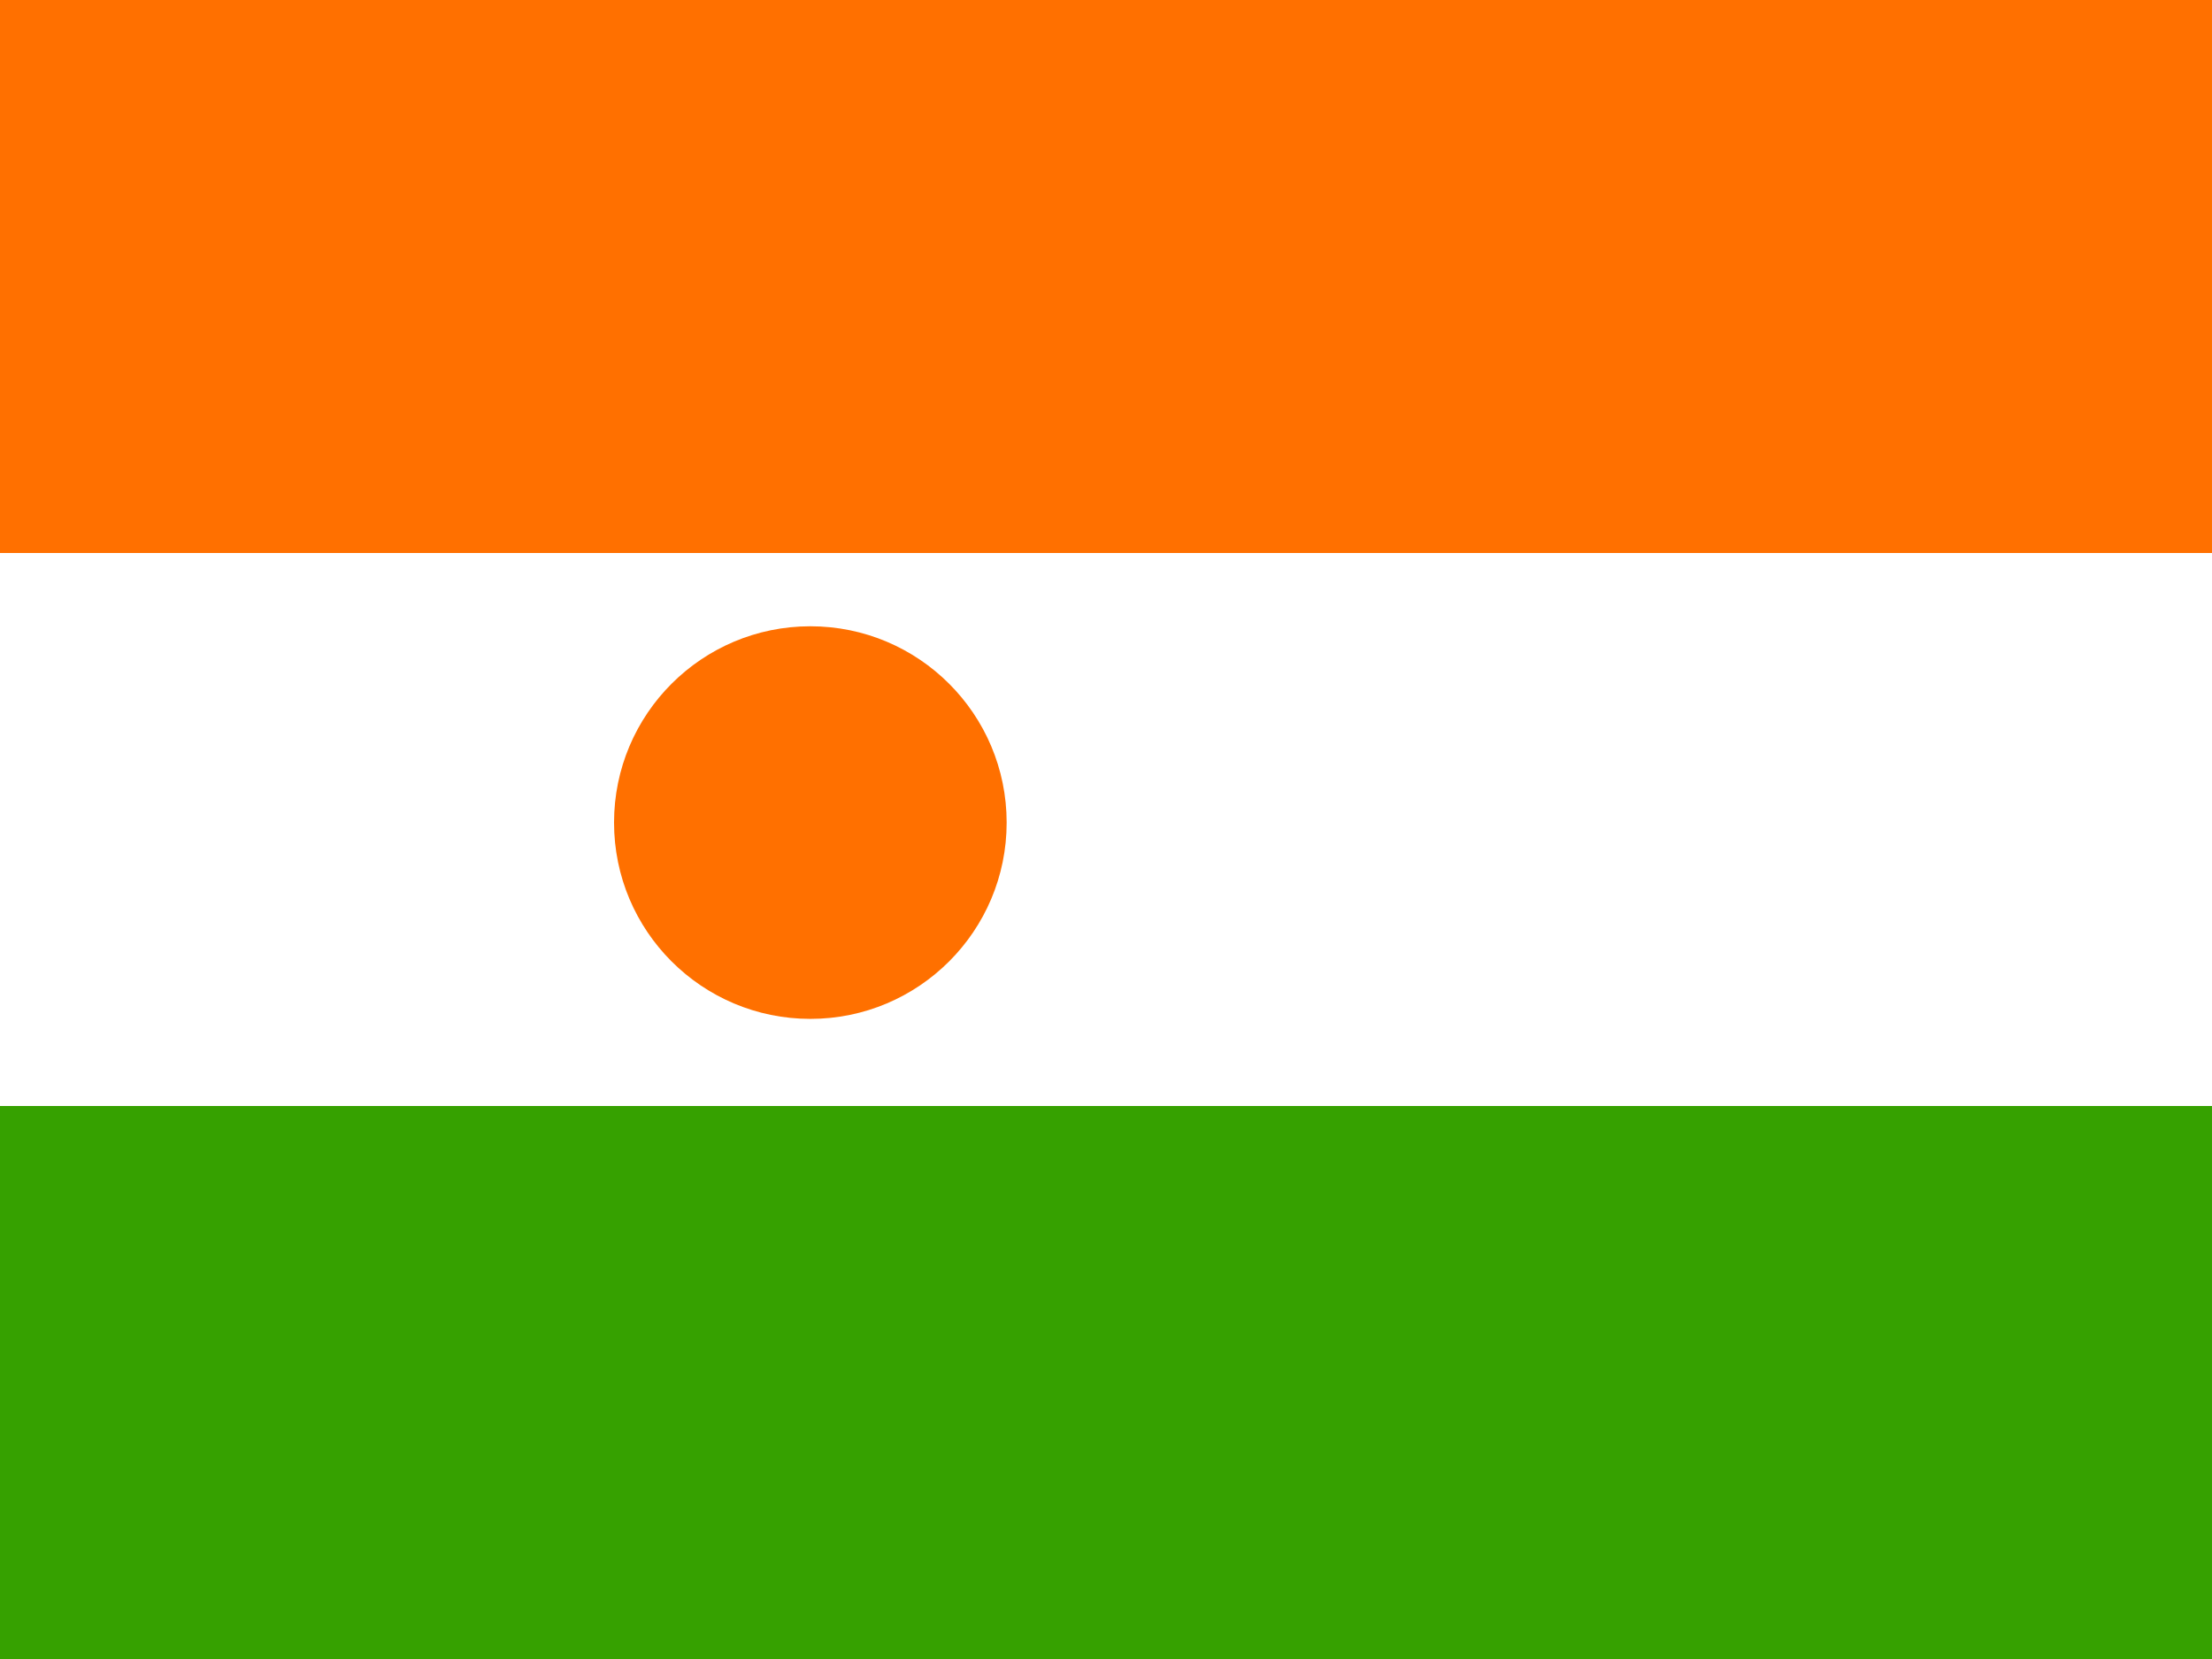
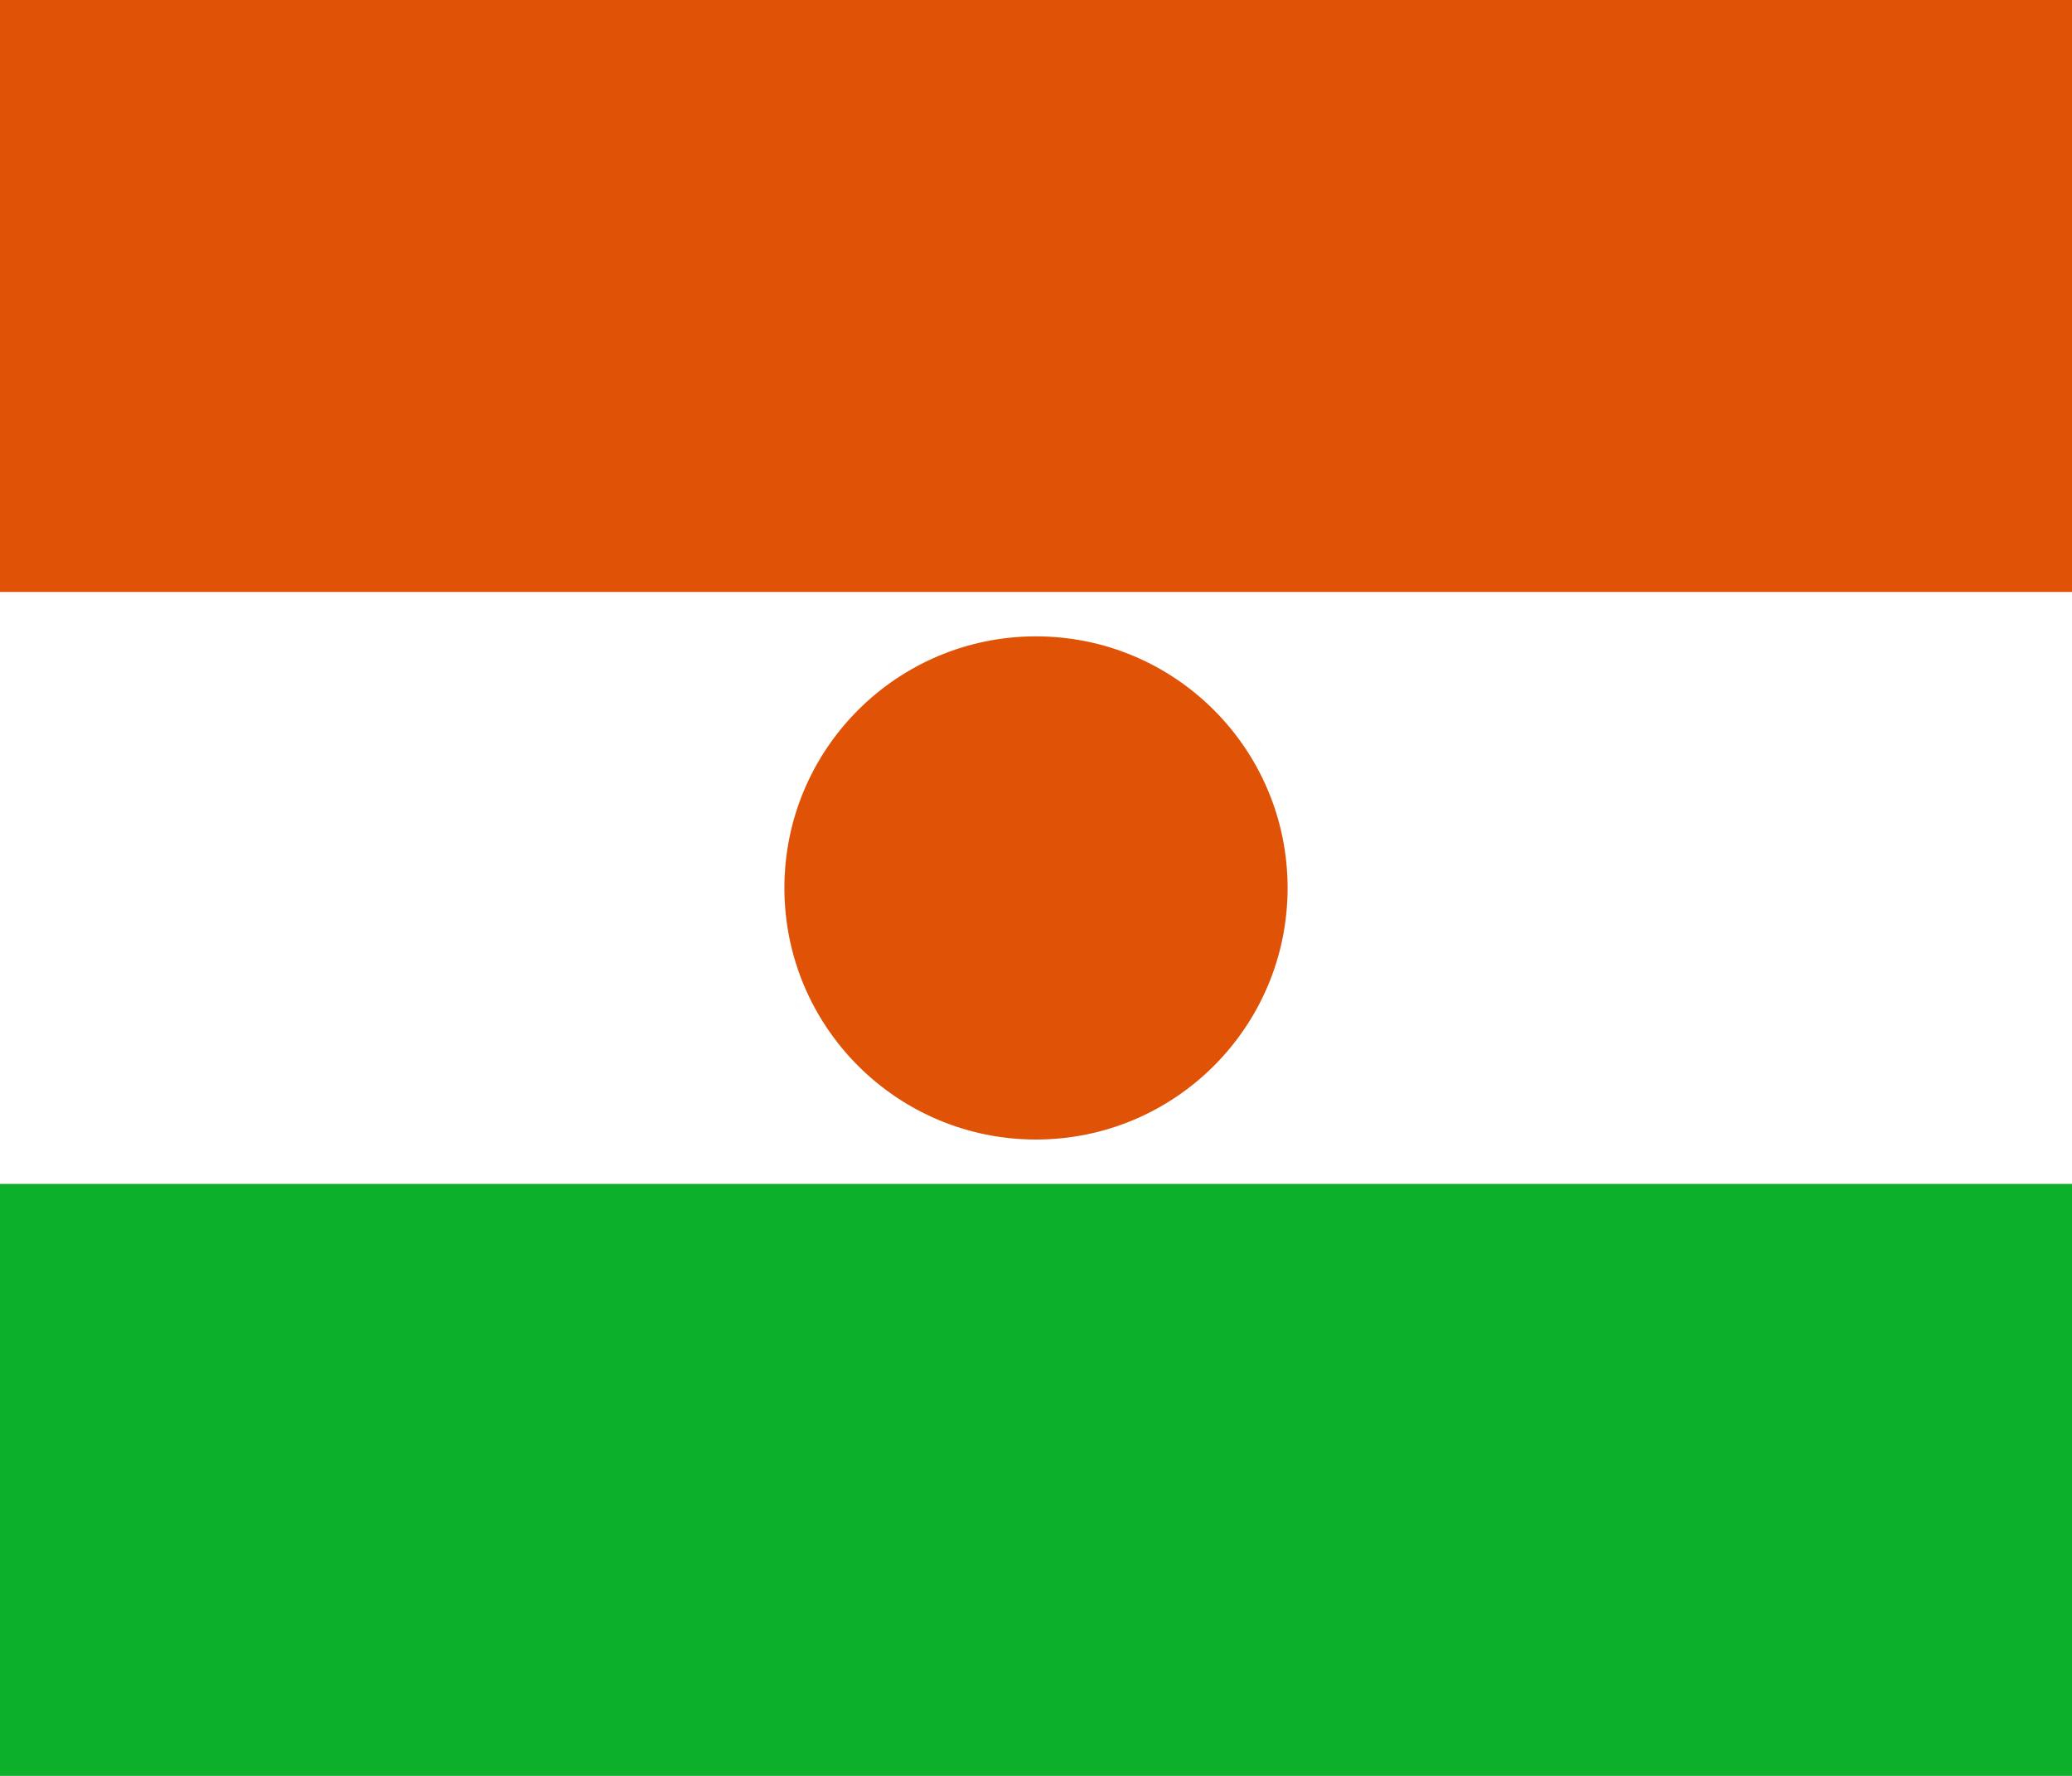
- <svg xmlns="http://www.w3.org/2000/svg" id="svg378" height="480" width="640" version="1" y="0" x="0">
-   <g id="flag" fill-rule="evenodd">
-     <g id="g5125" transform="matrix(1.141 0 0 1 52.486 -32)">
-       <rect id="rect149" transform="scale(-1)" height="480" width="560.91" y="-512" x="-514.91" fill="#fff" />
-       <rect id="rect148" transform="scale(-1)" height="160" width="560.91" y="-192" x="-514.91" fill="#ff7000" />
-       <rect id="rect585" transform="scale(-1)" height="160" width="560.91" y="-512" x="-514.91" fill="#36a100" />
-     </g>
-     <path id="path578" d="m580.68 372.84a69.808 69.808 0 1 1 -139.62 0 69.808 69.808 0 1 1 139.62 0z" transform="matrix(.81359 0 0 .81359 -181.18 -65.342)" fill="#ff7000" />
-   </g>
+ <svg xmlns="http://www.w3.org/2000/svg" width="700" height="600">
+   <rect width="700" height="600" fill="#0DB02B" />
+   <rect width="700" height="400" fill="#FFF" />
+   <rect width="700" height="200" fill="#e05206" />
+   <circle cx="350" cy="300" r="85" fill="#e05206" />
</svg>
